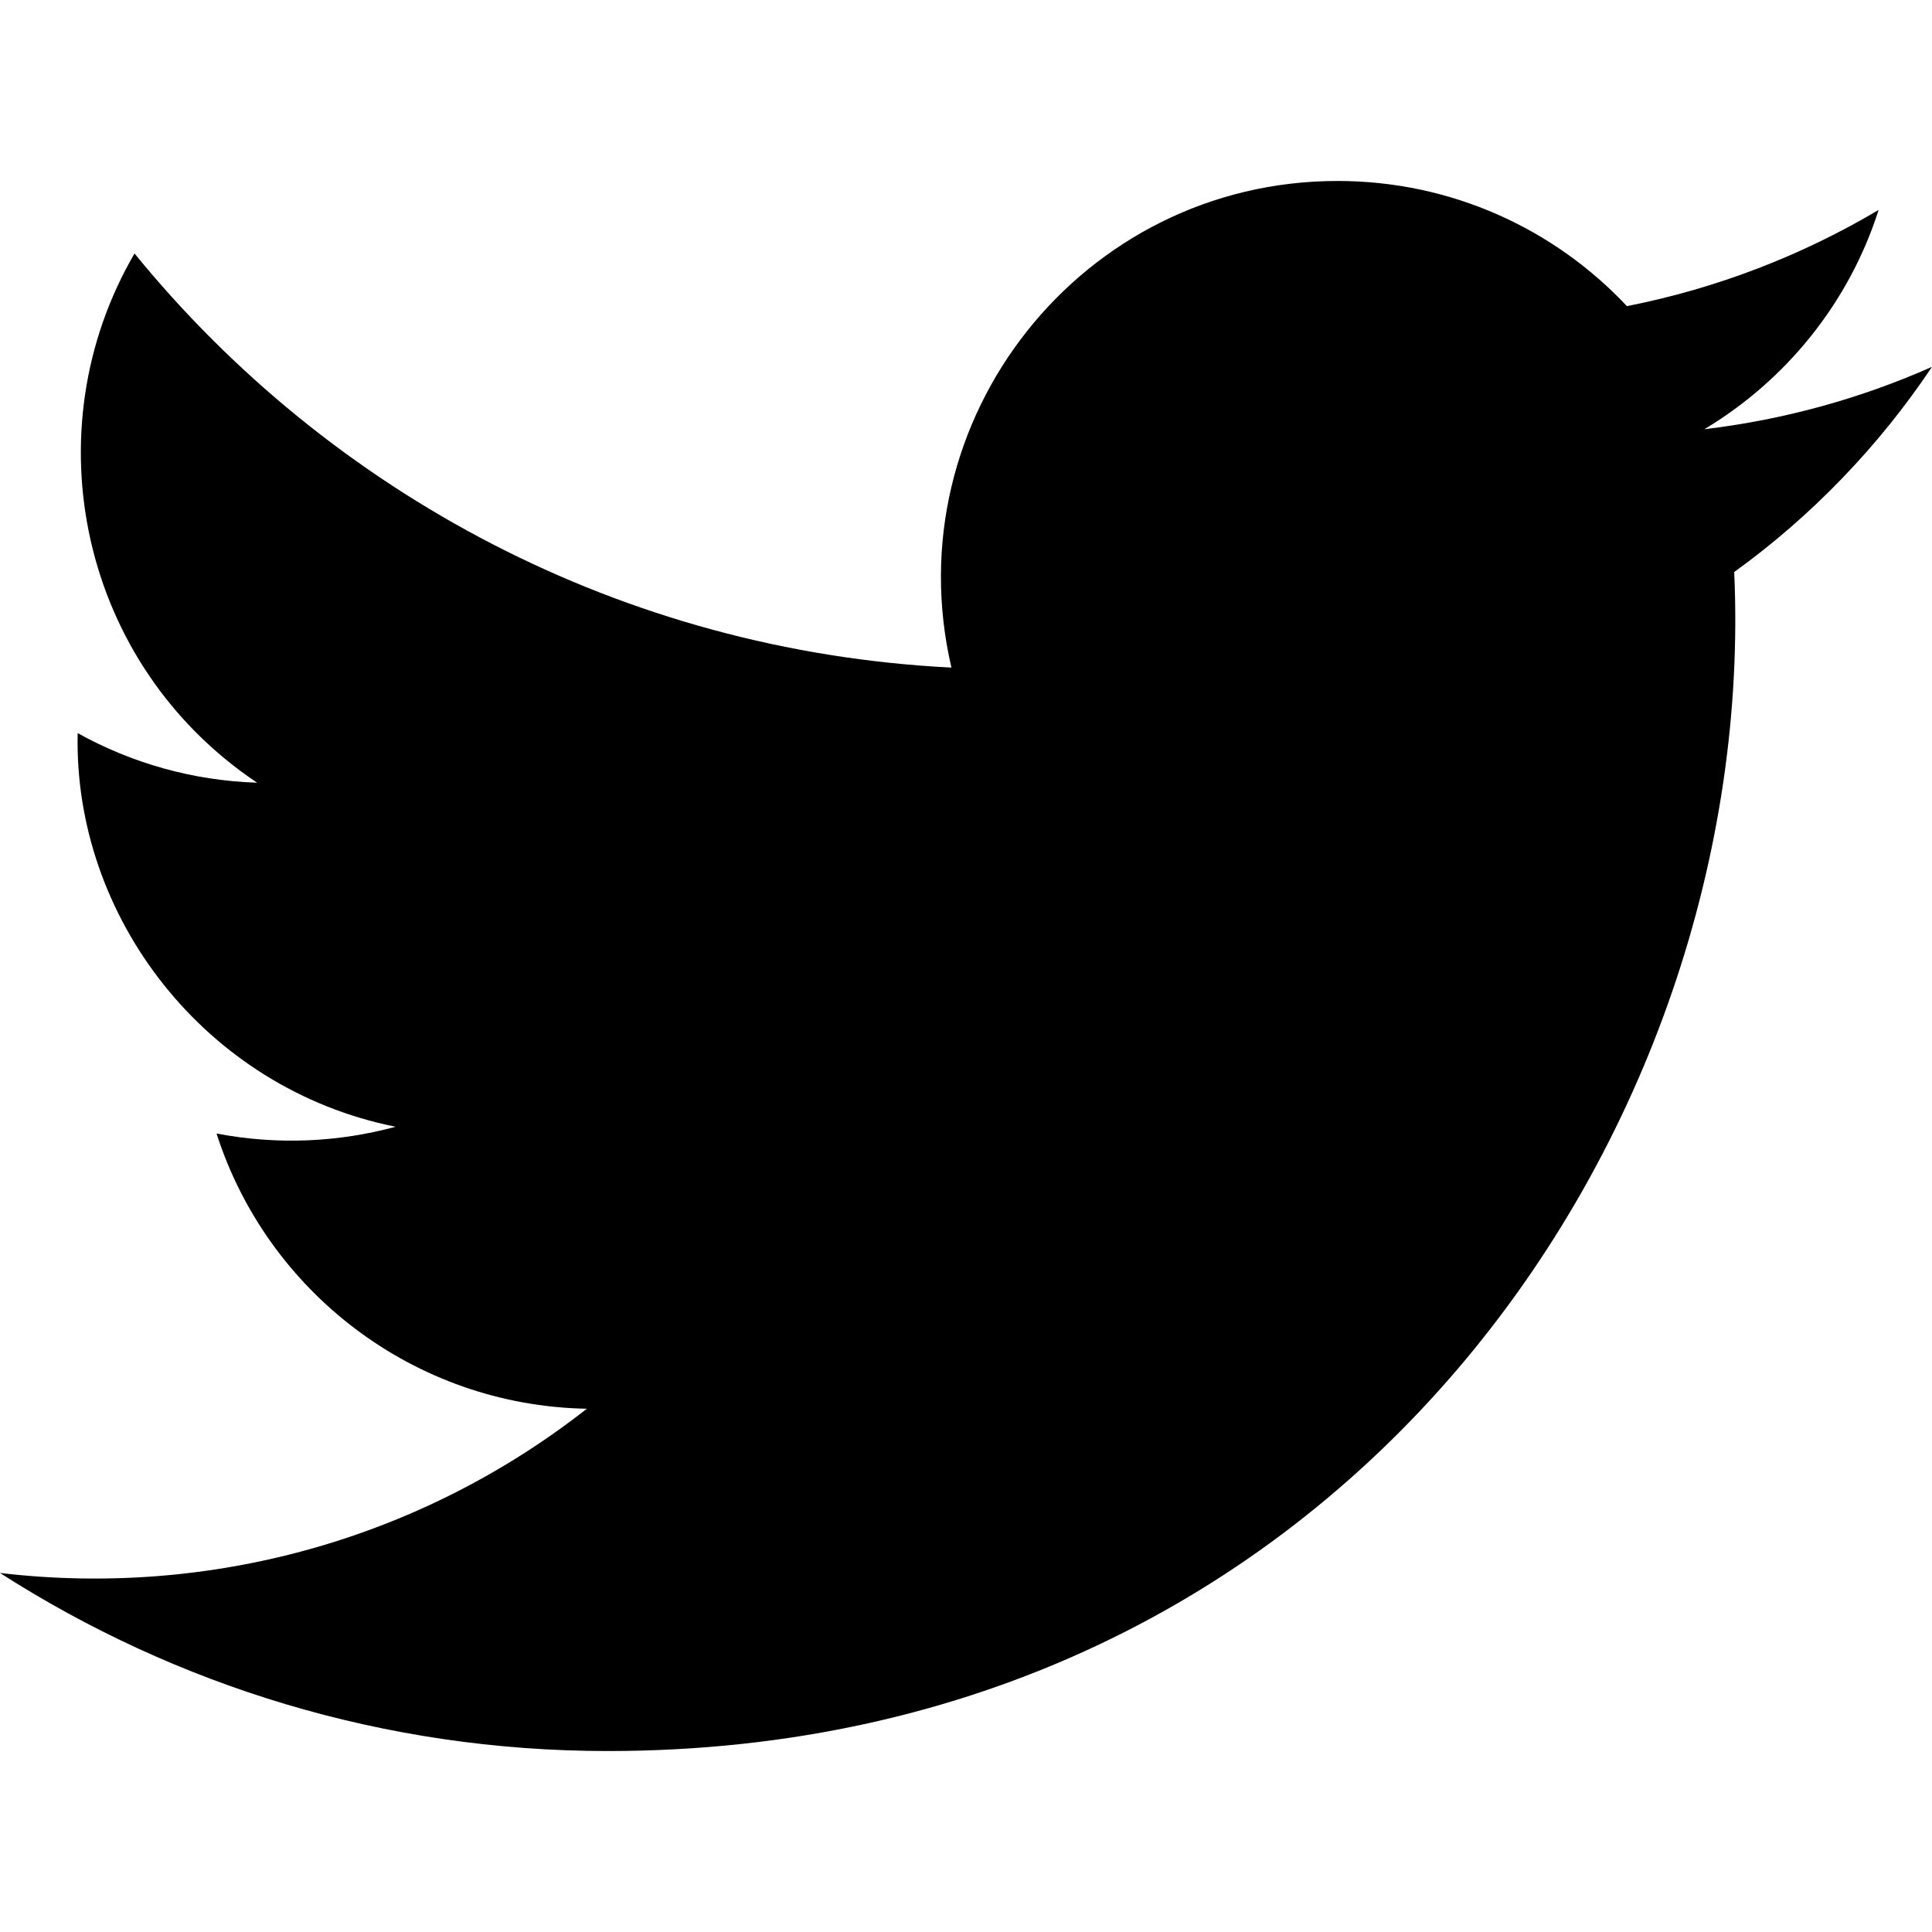
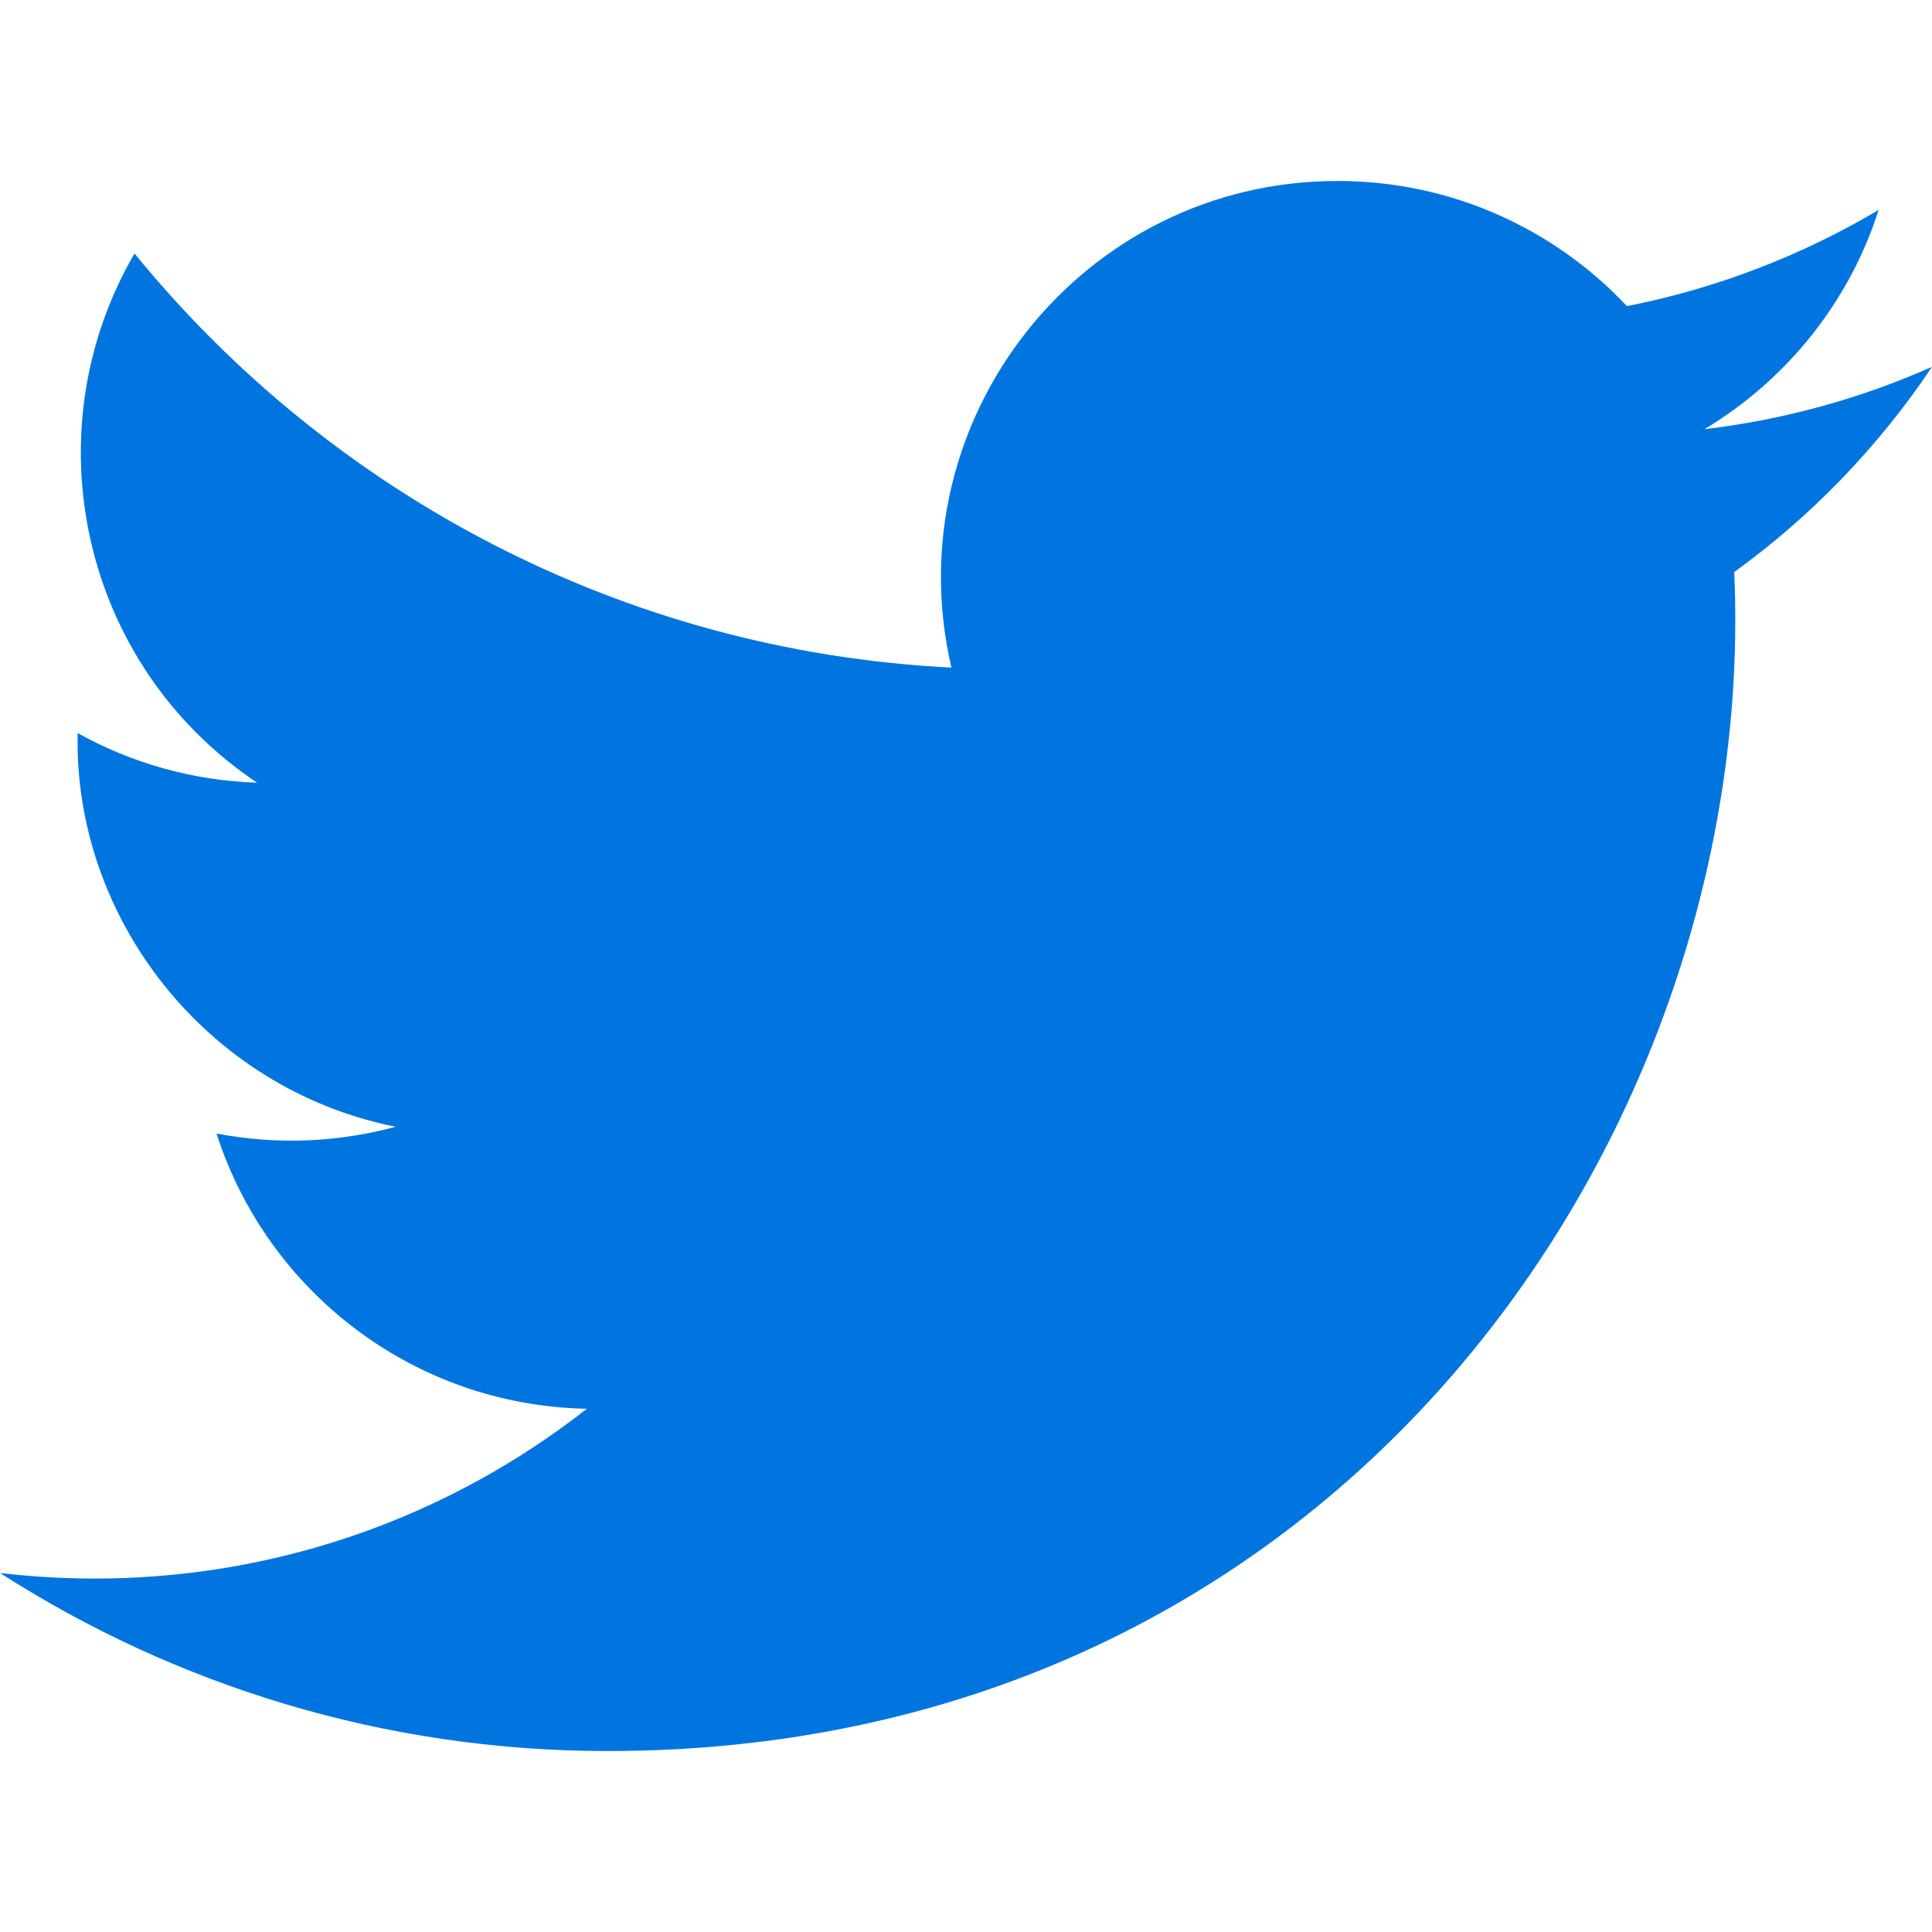
- <svg xmlns="http://www.w3.org/2000/svg" width="24" height="24" viewBox="0 0 24 24">
+ <svg xmlns="http://www.w3.org/2000/svg" width="24" height="24" viewBox="0 0 24 24" fill="rgb(0, 117, 224)">
  <path d="M24 4.557c-.883.392-1.832.656-2.828.775 1.017-.609 1.798-1.574 2.165-2.724-.951.564-2.005.974-3.127 1.195-.897-.957-2.178-1.555-3.594-1.555-3.179 0-5.515 2.966-4.797 6.045-4.091-.205-7.719-2.165-10.148-5.144-1.29 2.213-.669 5.108 1.523 6.574-.806-.026-1.566-.247-2.229-.616-.054 2.281 1.581 4.415 3.949 4.89-.693.188-1.452.232-2.224.084.626 1.956 2.444 3.379 4.6 3.419-2.07 1.623-4.678 2.348-7.29 2.04 2.179 1.397 4.768 2.212 7.548 2.212 9.142 0 14.307-7.721 13.995-14.646.962-.695 1.797-1.562 2.457-2.549z" />
</svg>
